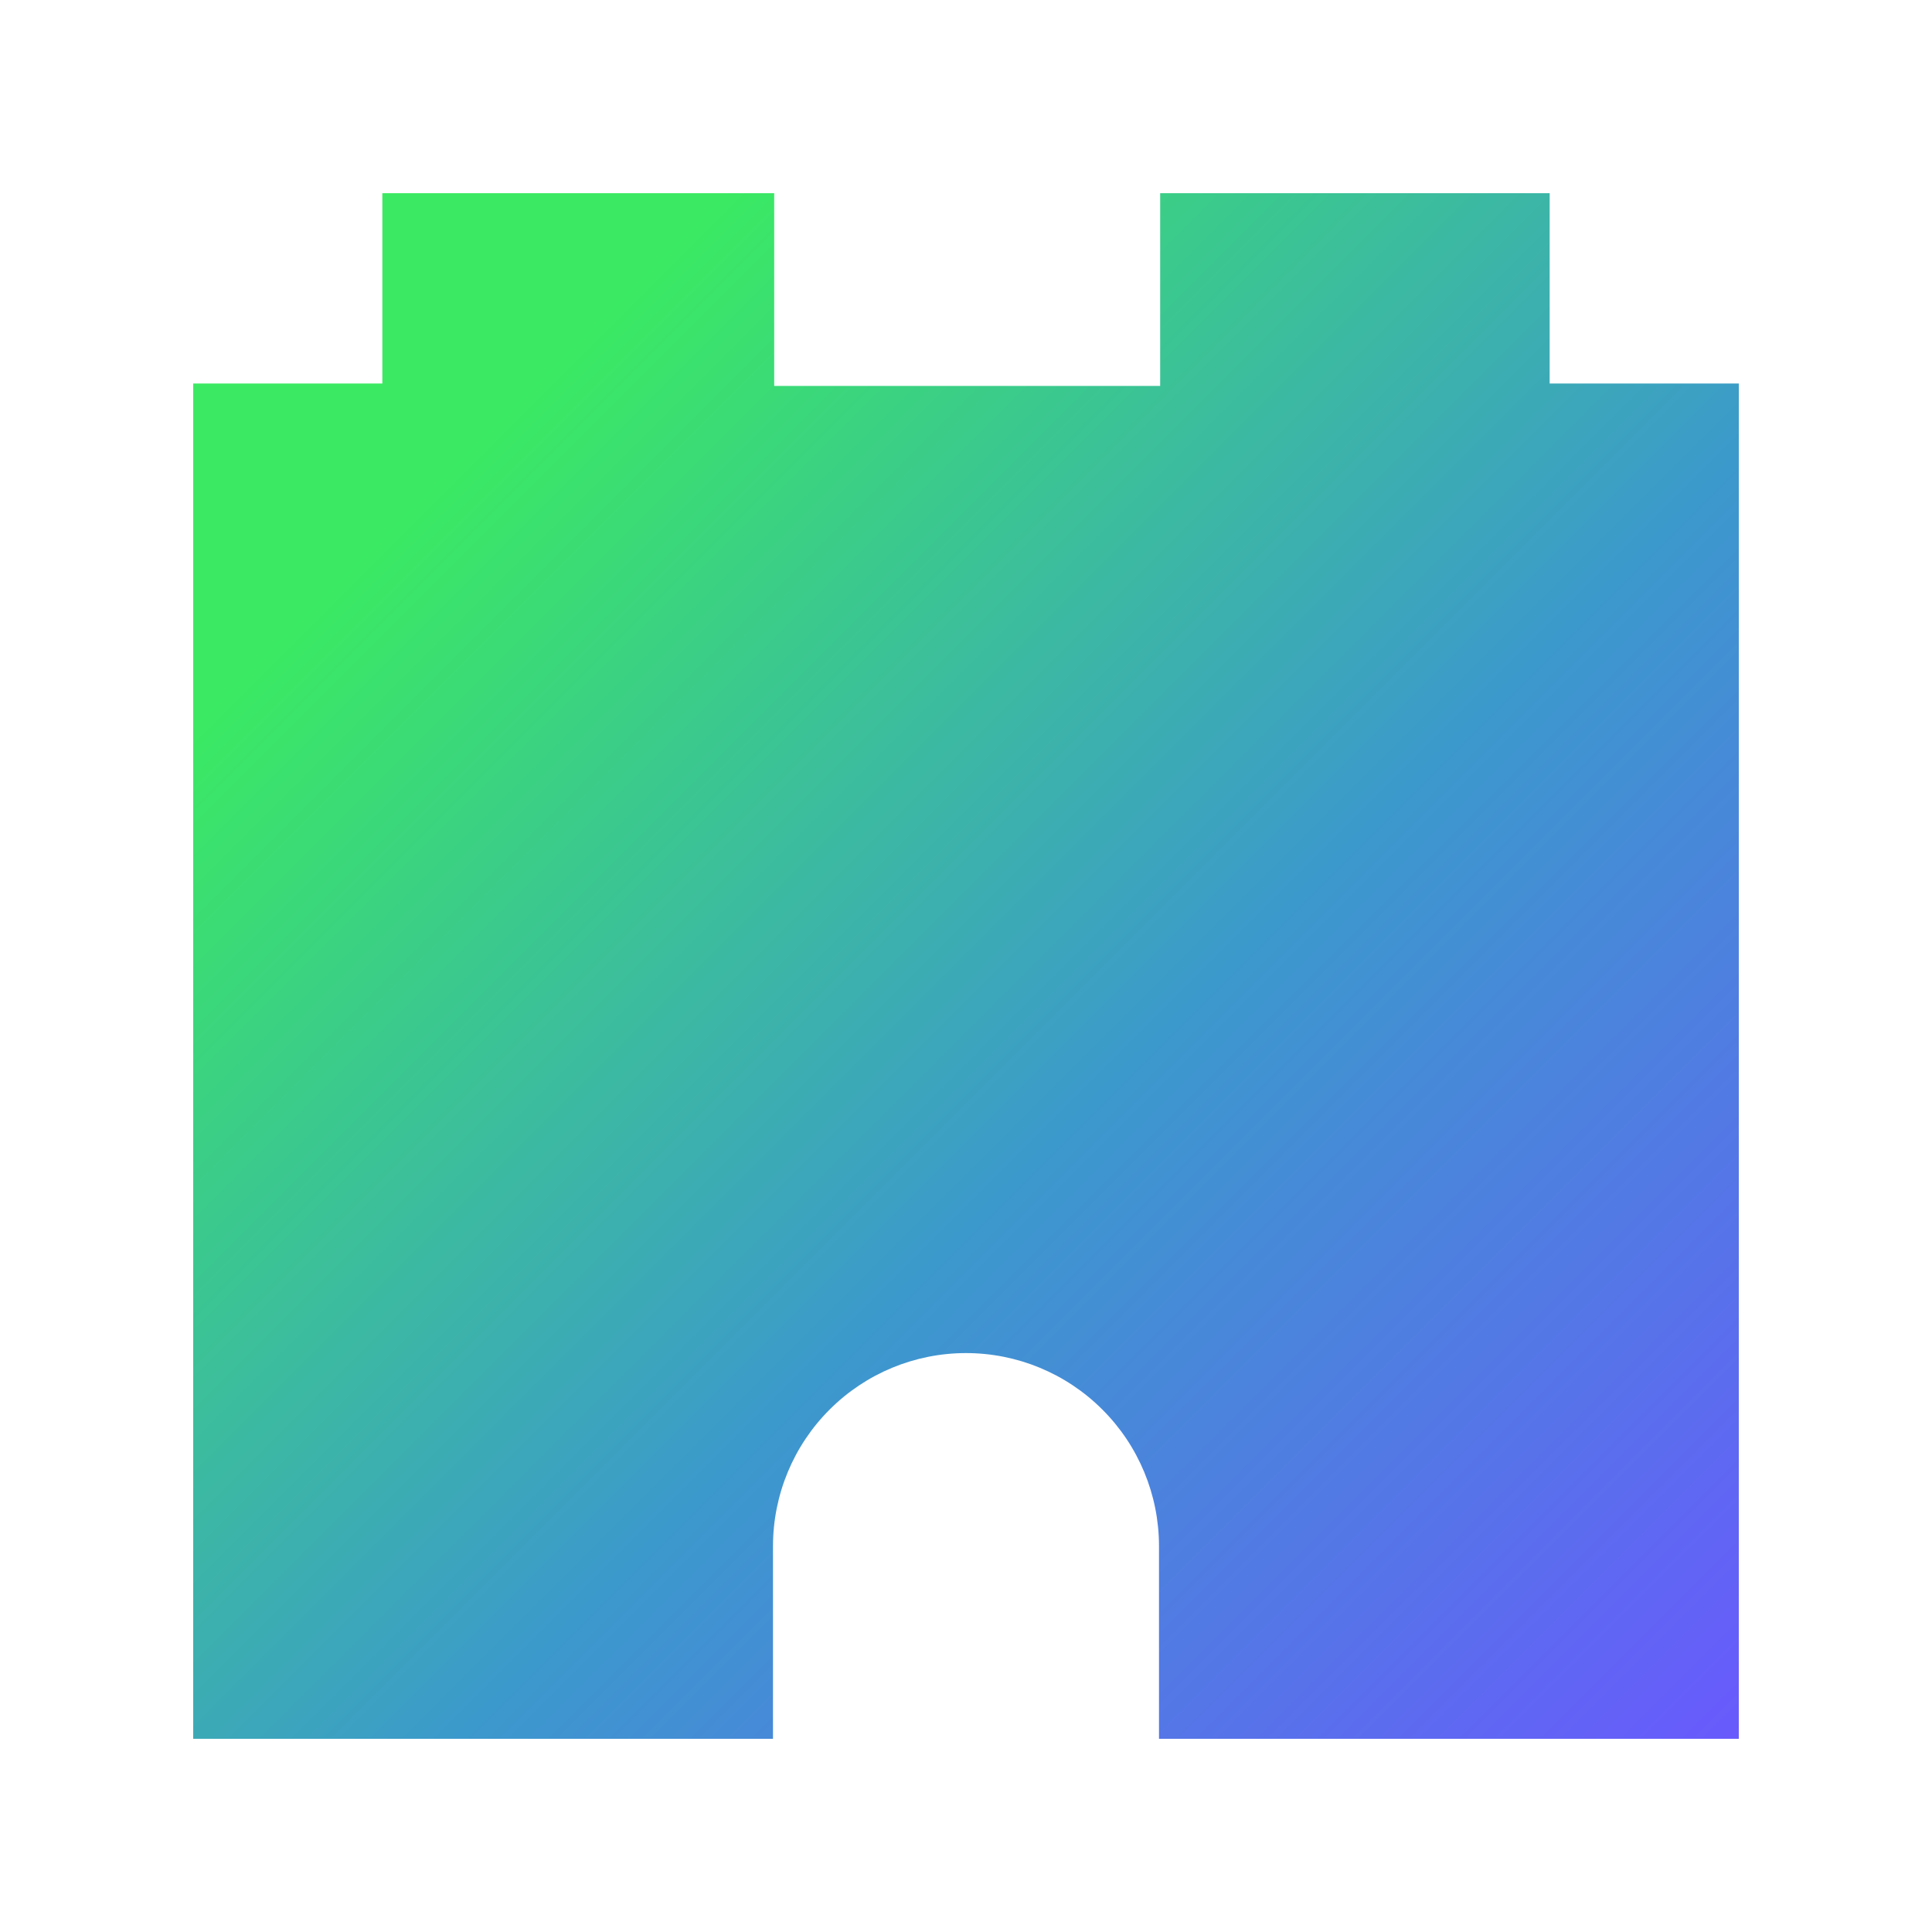
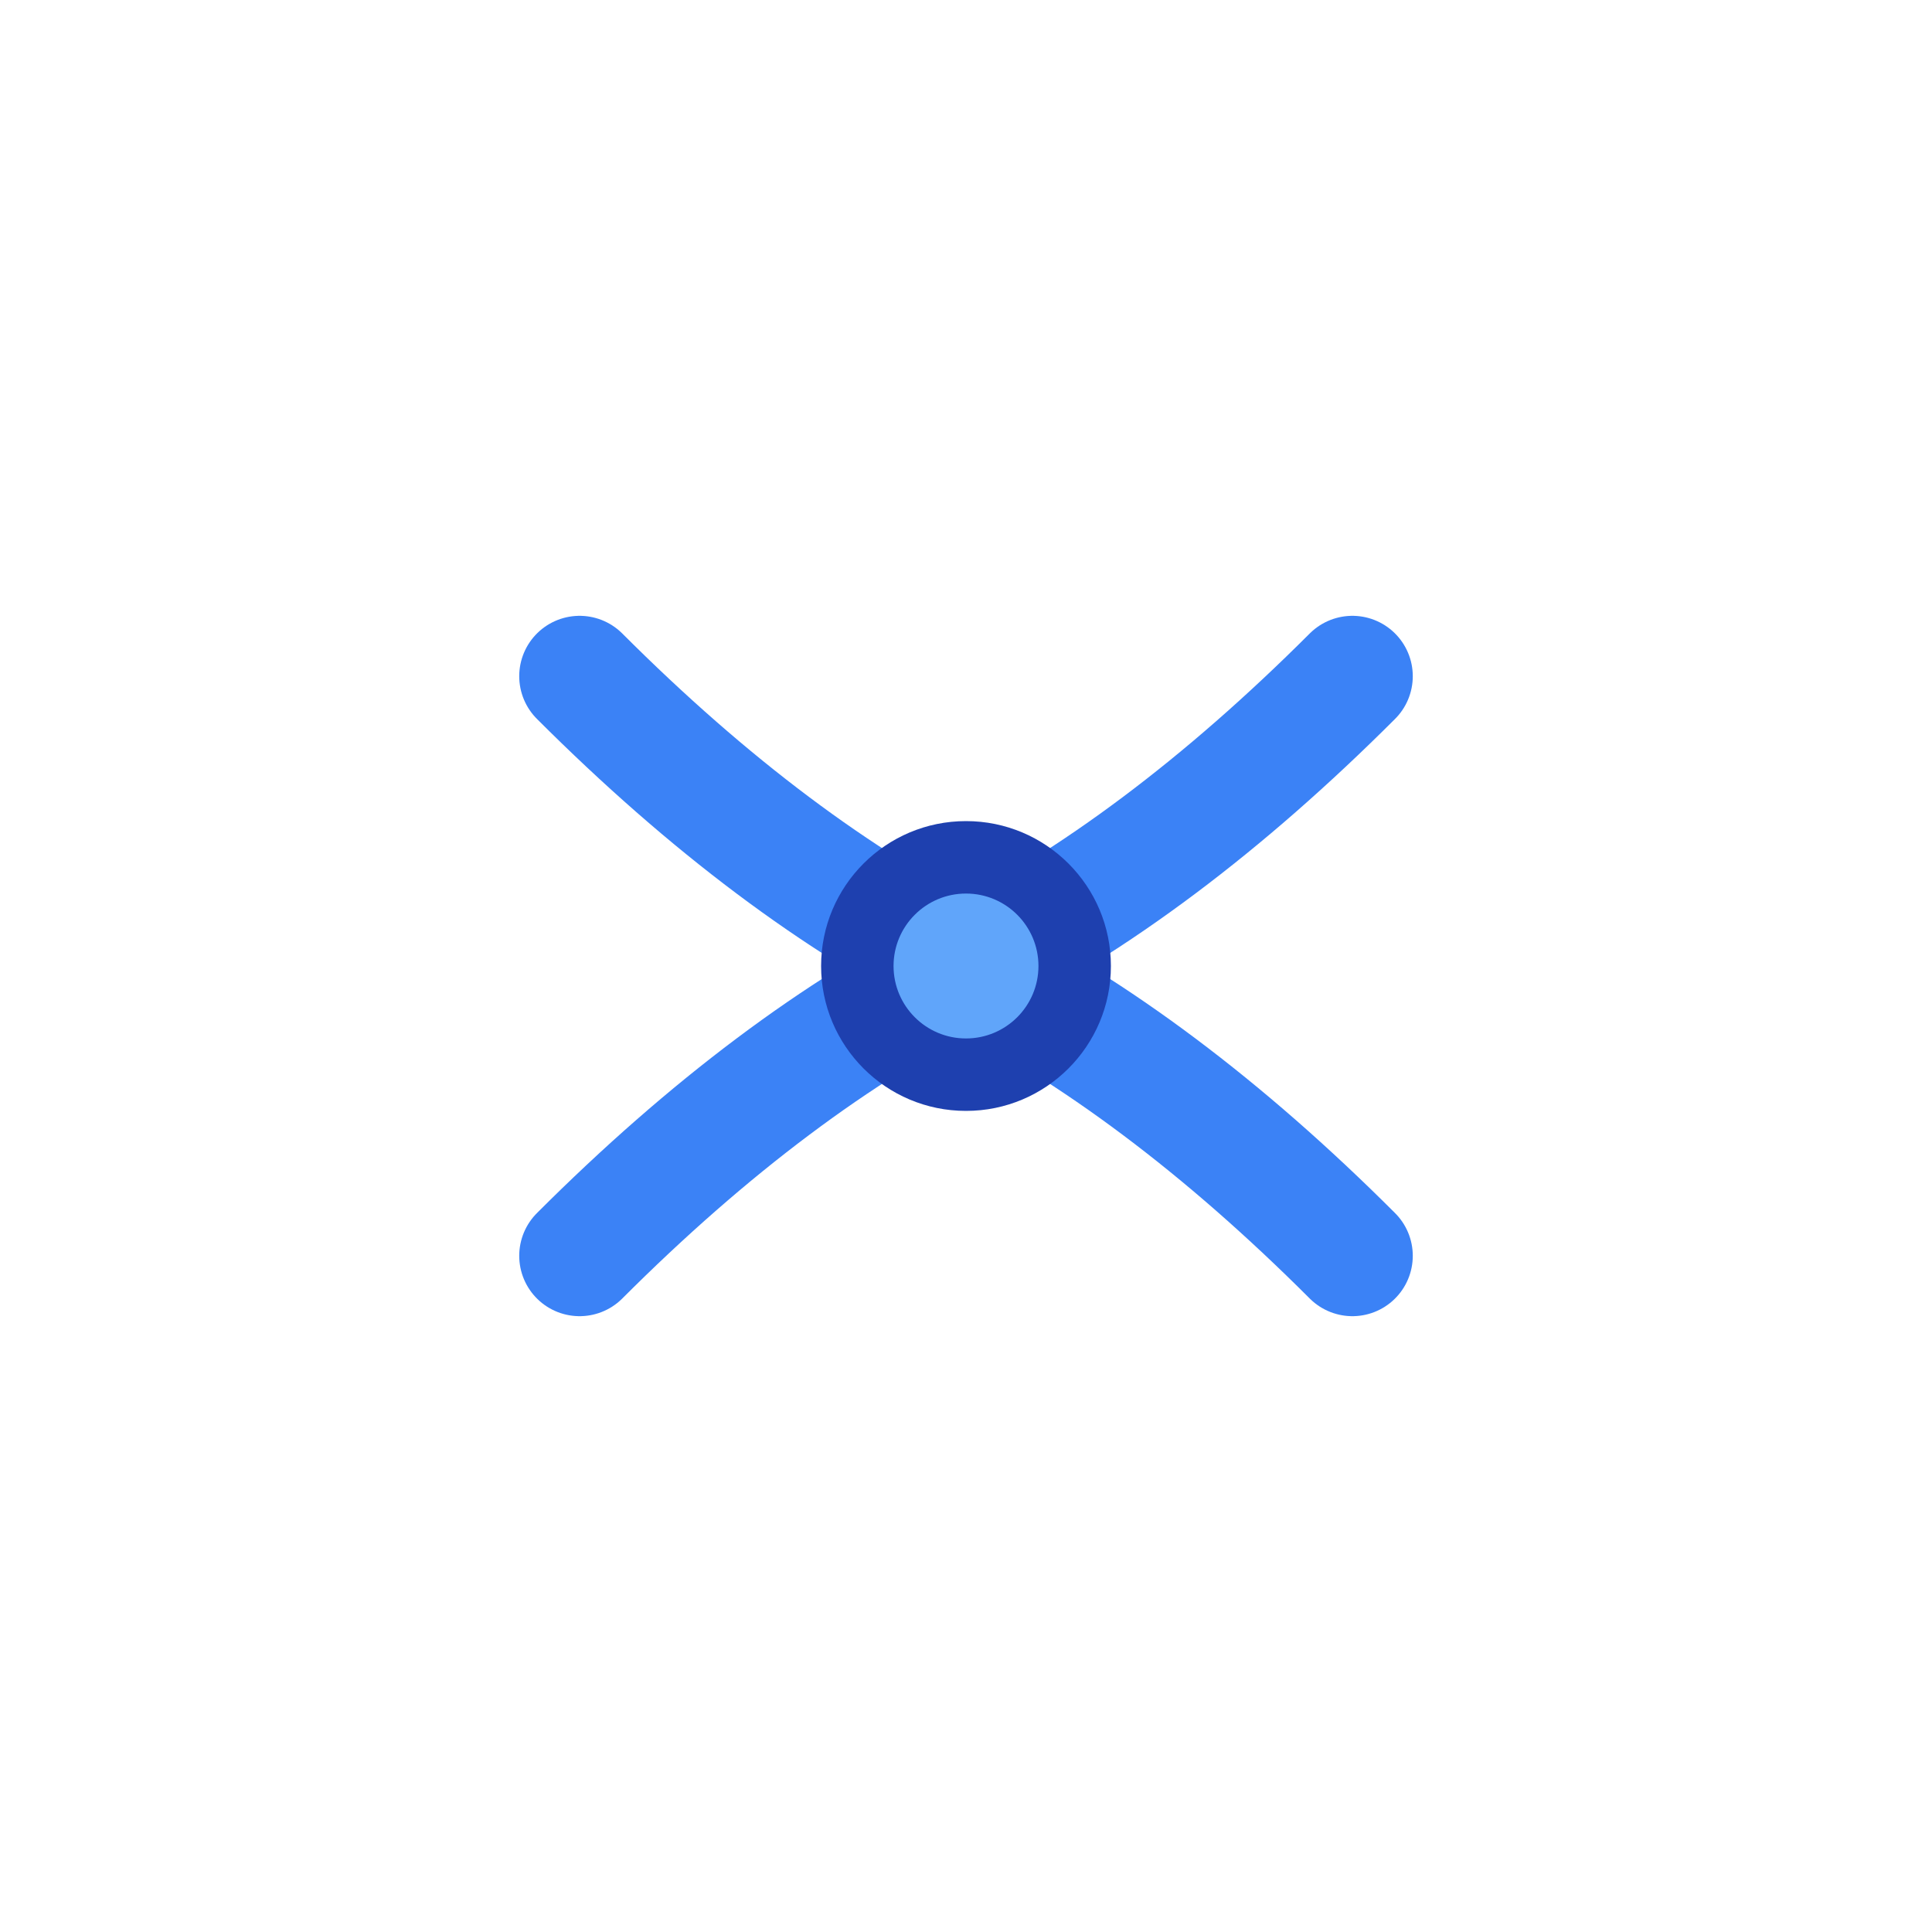
- <svg xmlns="http://www.w3.org/2000/svg" width="40" height="40" viewBox="0 0 40 40" fill="none">
-   <path d="M32.084 7.94V4H24.02V7.99H16.029V4H7.916V7.94H4V36H16.004V32.005C16.006 30.946 16.427 29.931 17.177 29.183C17.926 28.434 18.941 28.014 20 28.014C21.059 28.014 22.074 28.434 22.823 29.183C23.573 29.931 23.994 30.946 23.996 32.005V36H36V7.94H32.084Z" fill="url(#paint0_linear)" />
-   <defs>
-     <linearGradient id="paint0_linear" x1="2.942" y1="4.9" x2="37.777" y2="39.734" gradientUnits="userSpaceOnUse">
-       <stop offset="0.159" stop-color="#3BEA62" />
-       <stop offset="0.54" stop-color="#3C99CC" />
-       <stop offset="0.937" stop-color="#6B57FF" />
-     </linearGradient>
-   </defs>
+ <svg xmlns="http://www.w3.org/2000/svg" viewBox="0 0 40 40" width="40" height="40">
+   <rect x="0" y="0" width="40" height="40" fill="none" />
+   <g transform="translate(20, 20)">
+     <path d="M -8 -6 Q -4 -2, 0 0 Q 4 -2, 8 -6" stroke="#3b82f6" stroke-width="2.5" fill="none" stroke-linecap="round" />
+     <path d="M -8 6 Q -4 2, 0 0 Q 4 2, 8 6" stroke="#3b82f6" stroke-width="2.5" fill="none" stroke-linecap="round" />
+     <circle cx="0" cy="0" r="3" fill="#1e40af" />
+     <circle cx="0" cy="0" r="1.5" fill="#60a5fa" />
+   </g>
</svg>
